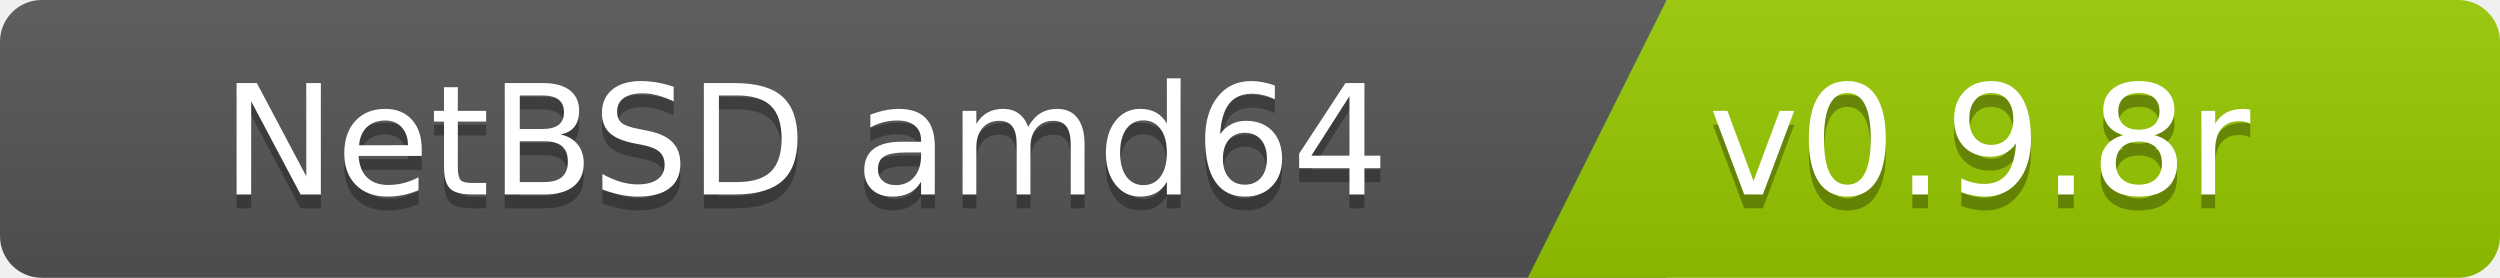
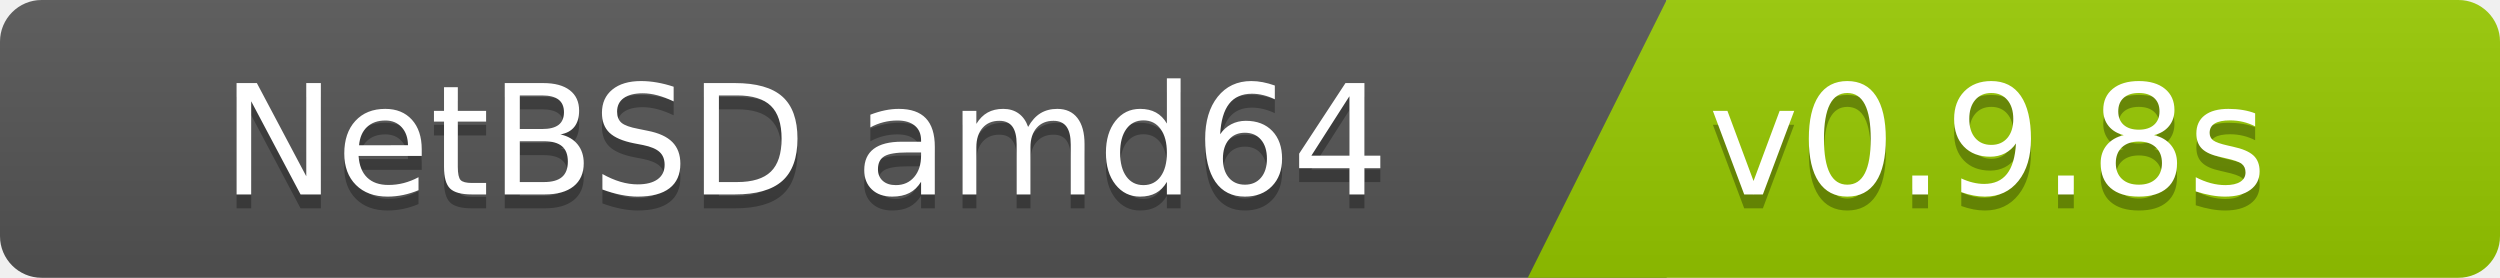
<svg xmlns="http://www.w3.org/2000/svg" width="180" height="20">
  <linearGradient id="b" x2="0" y2="100%">
    <stop offset="0" stop-color="#bbb" stop-opacity=".1" />
    <stop offset="1" stop-opacity=".1" />
  </linearGradient>
  <clipPath id="a">
    <rect width="180" height="20" rx="3" fill="#fff" />
  </clipPath>
  <g clip-path="url(#a)">
    <path fill="#555" d="M0   0h120v20H0z" />
    <path fill="#97ca00" d="M120 0h125v20H110z" />
    <path fill="url(#b)" d="M0   0h180v20H0z" />
  </g>
  <g fill="#fff" font-family="DejaVu Sans,Verdana,Geneva,sans-serif" font-size="110">
    <text x="1000" y="150" fill="#010101" fill-opacity=".3" transform="scale(.1)" text-anchor="end">NetBSD amd64</text>
    <text x="1000" y="140" transform="scale(.1)" text-anchor="end">NetBSD amd64</text>
-     <text x="1230" y="150" fill="#010101" fill-opacity=".3" transform="scale(.1)" text-anchor="start">v0.9.8r</text>
-     <text x="1230" y="140" transform="scale(.1)" text-anchor="start">v0.9.8r</text>
+     <text x="1230" y="150" fill="#010101" fill-opacity=".3" transform="scale(.1)" text-anchor="start">v0.9.8s</text>
+     <text x="1230" y="140" transform="scale(.1)" text-anchor="start">v0.9.8s</text>
  </g>
</svg>
